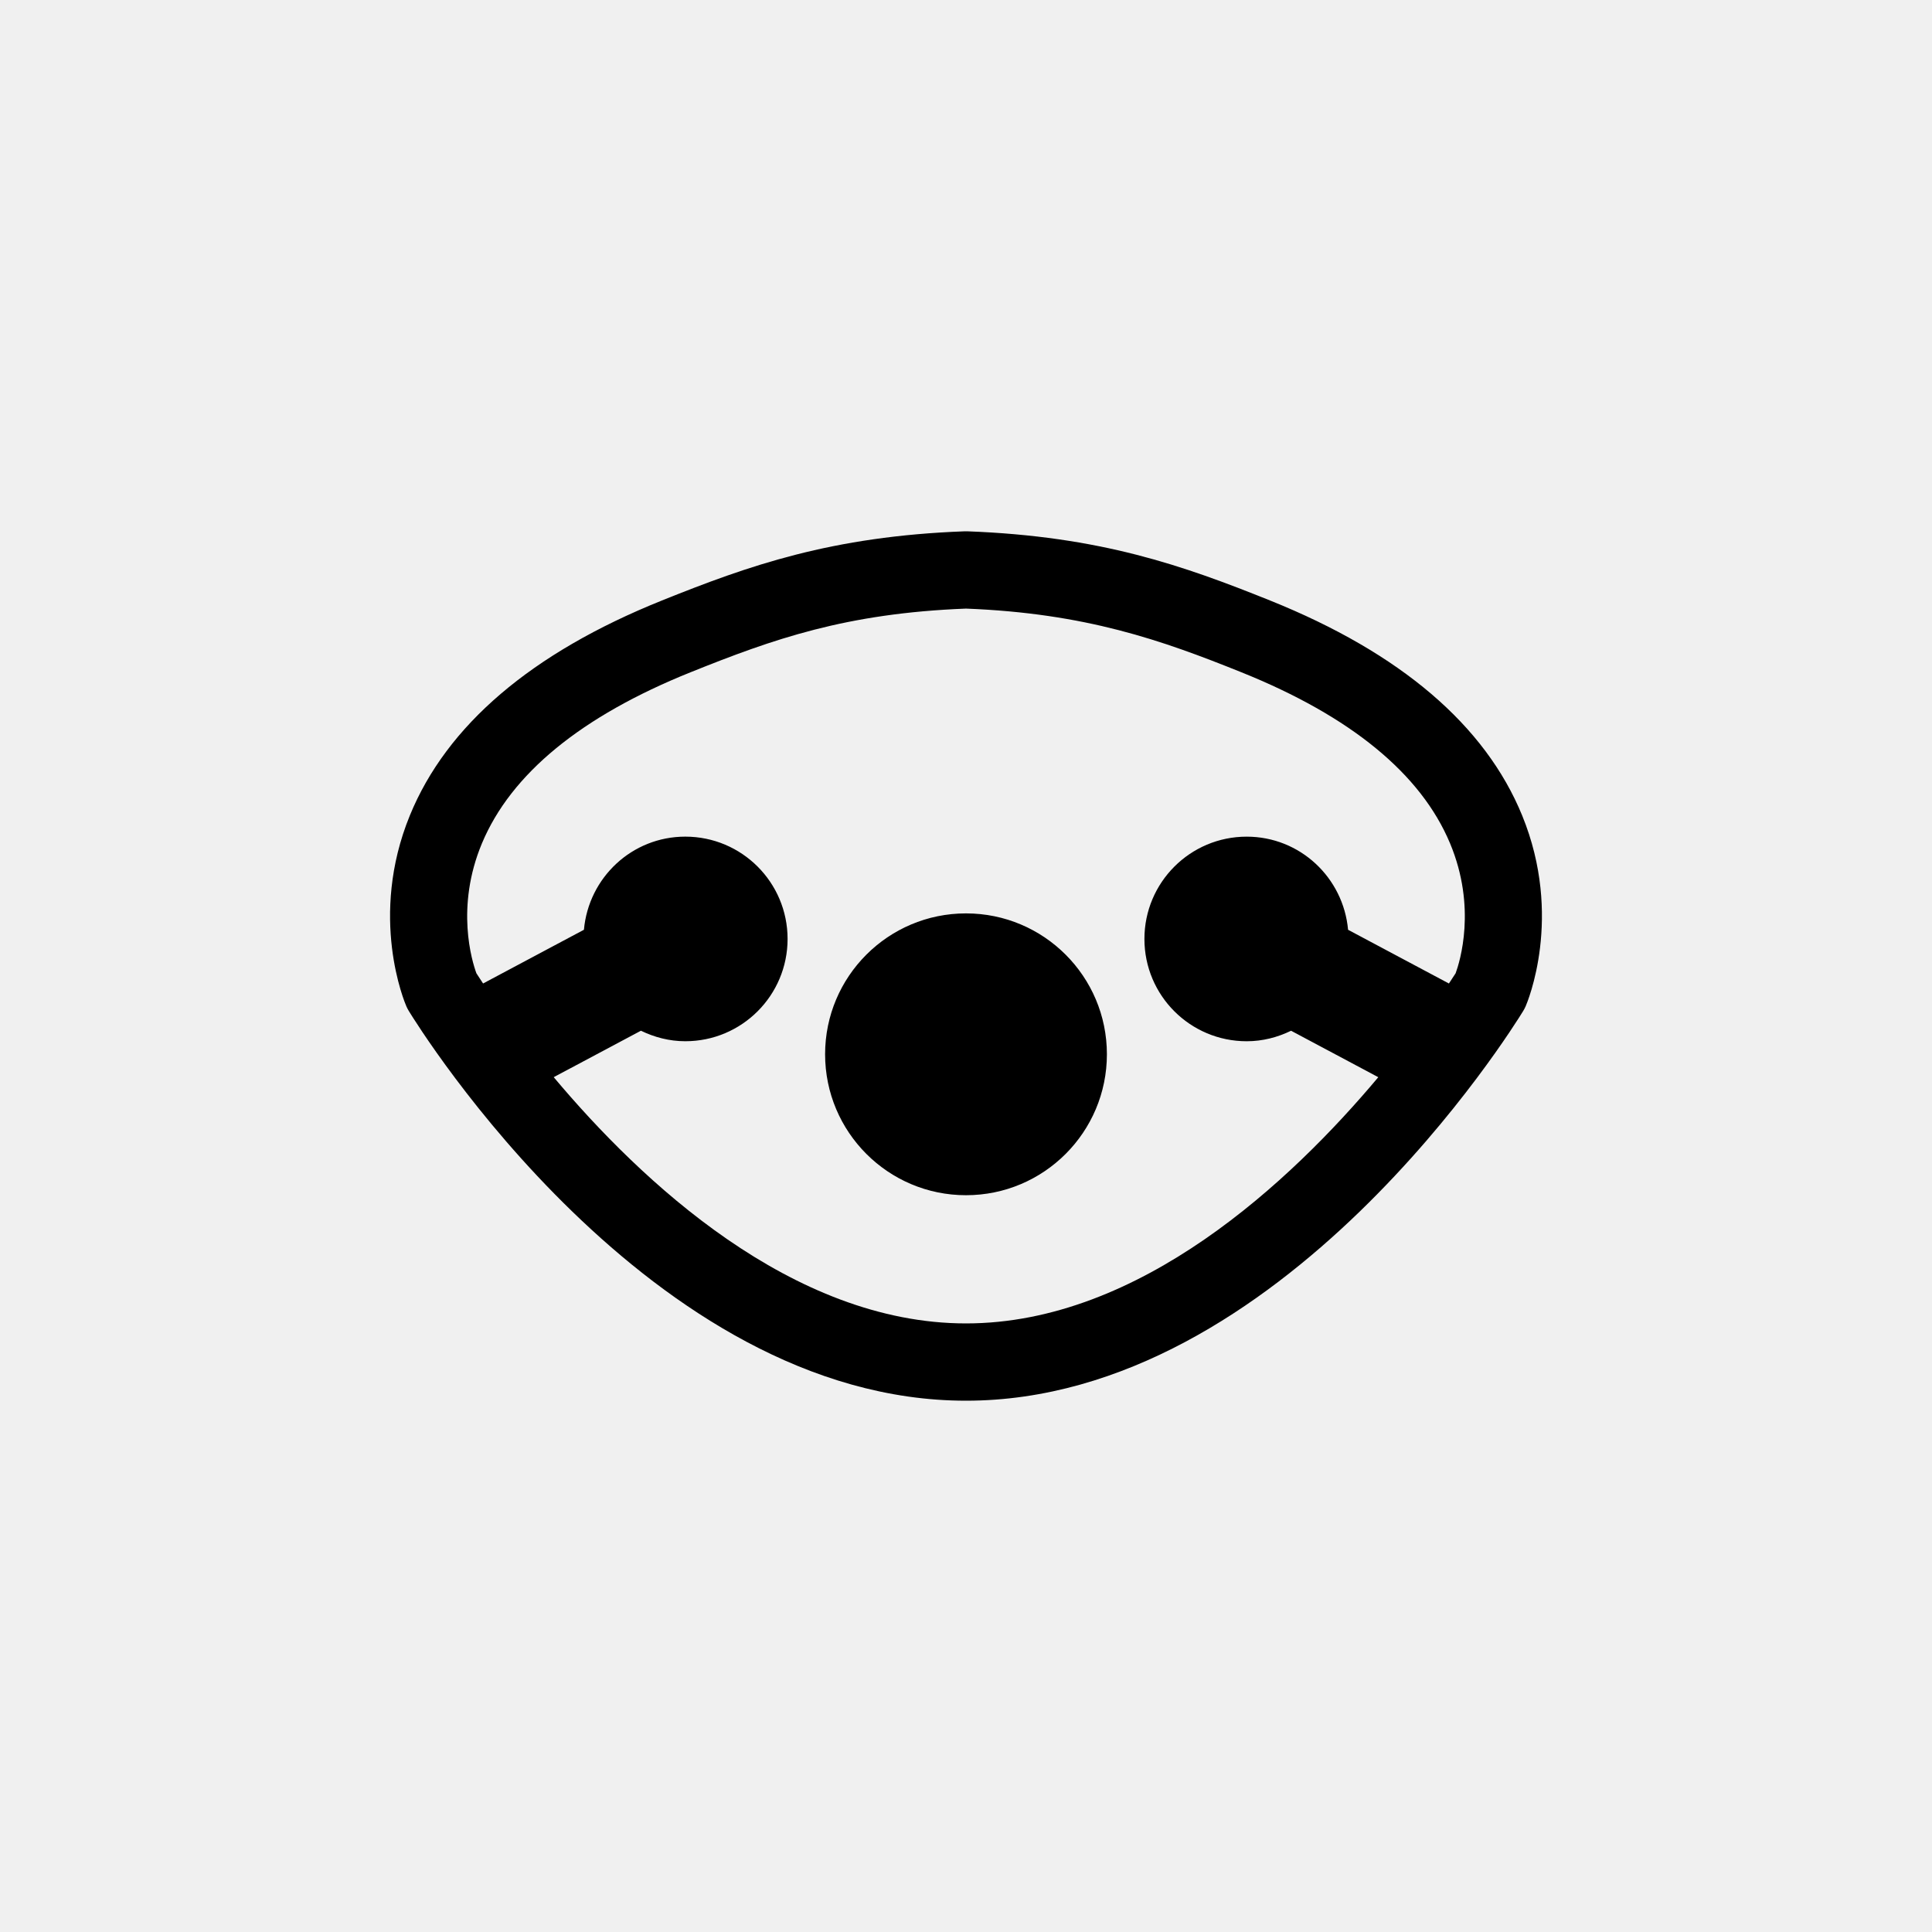
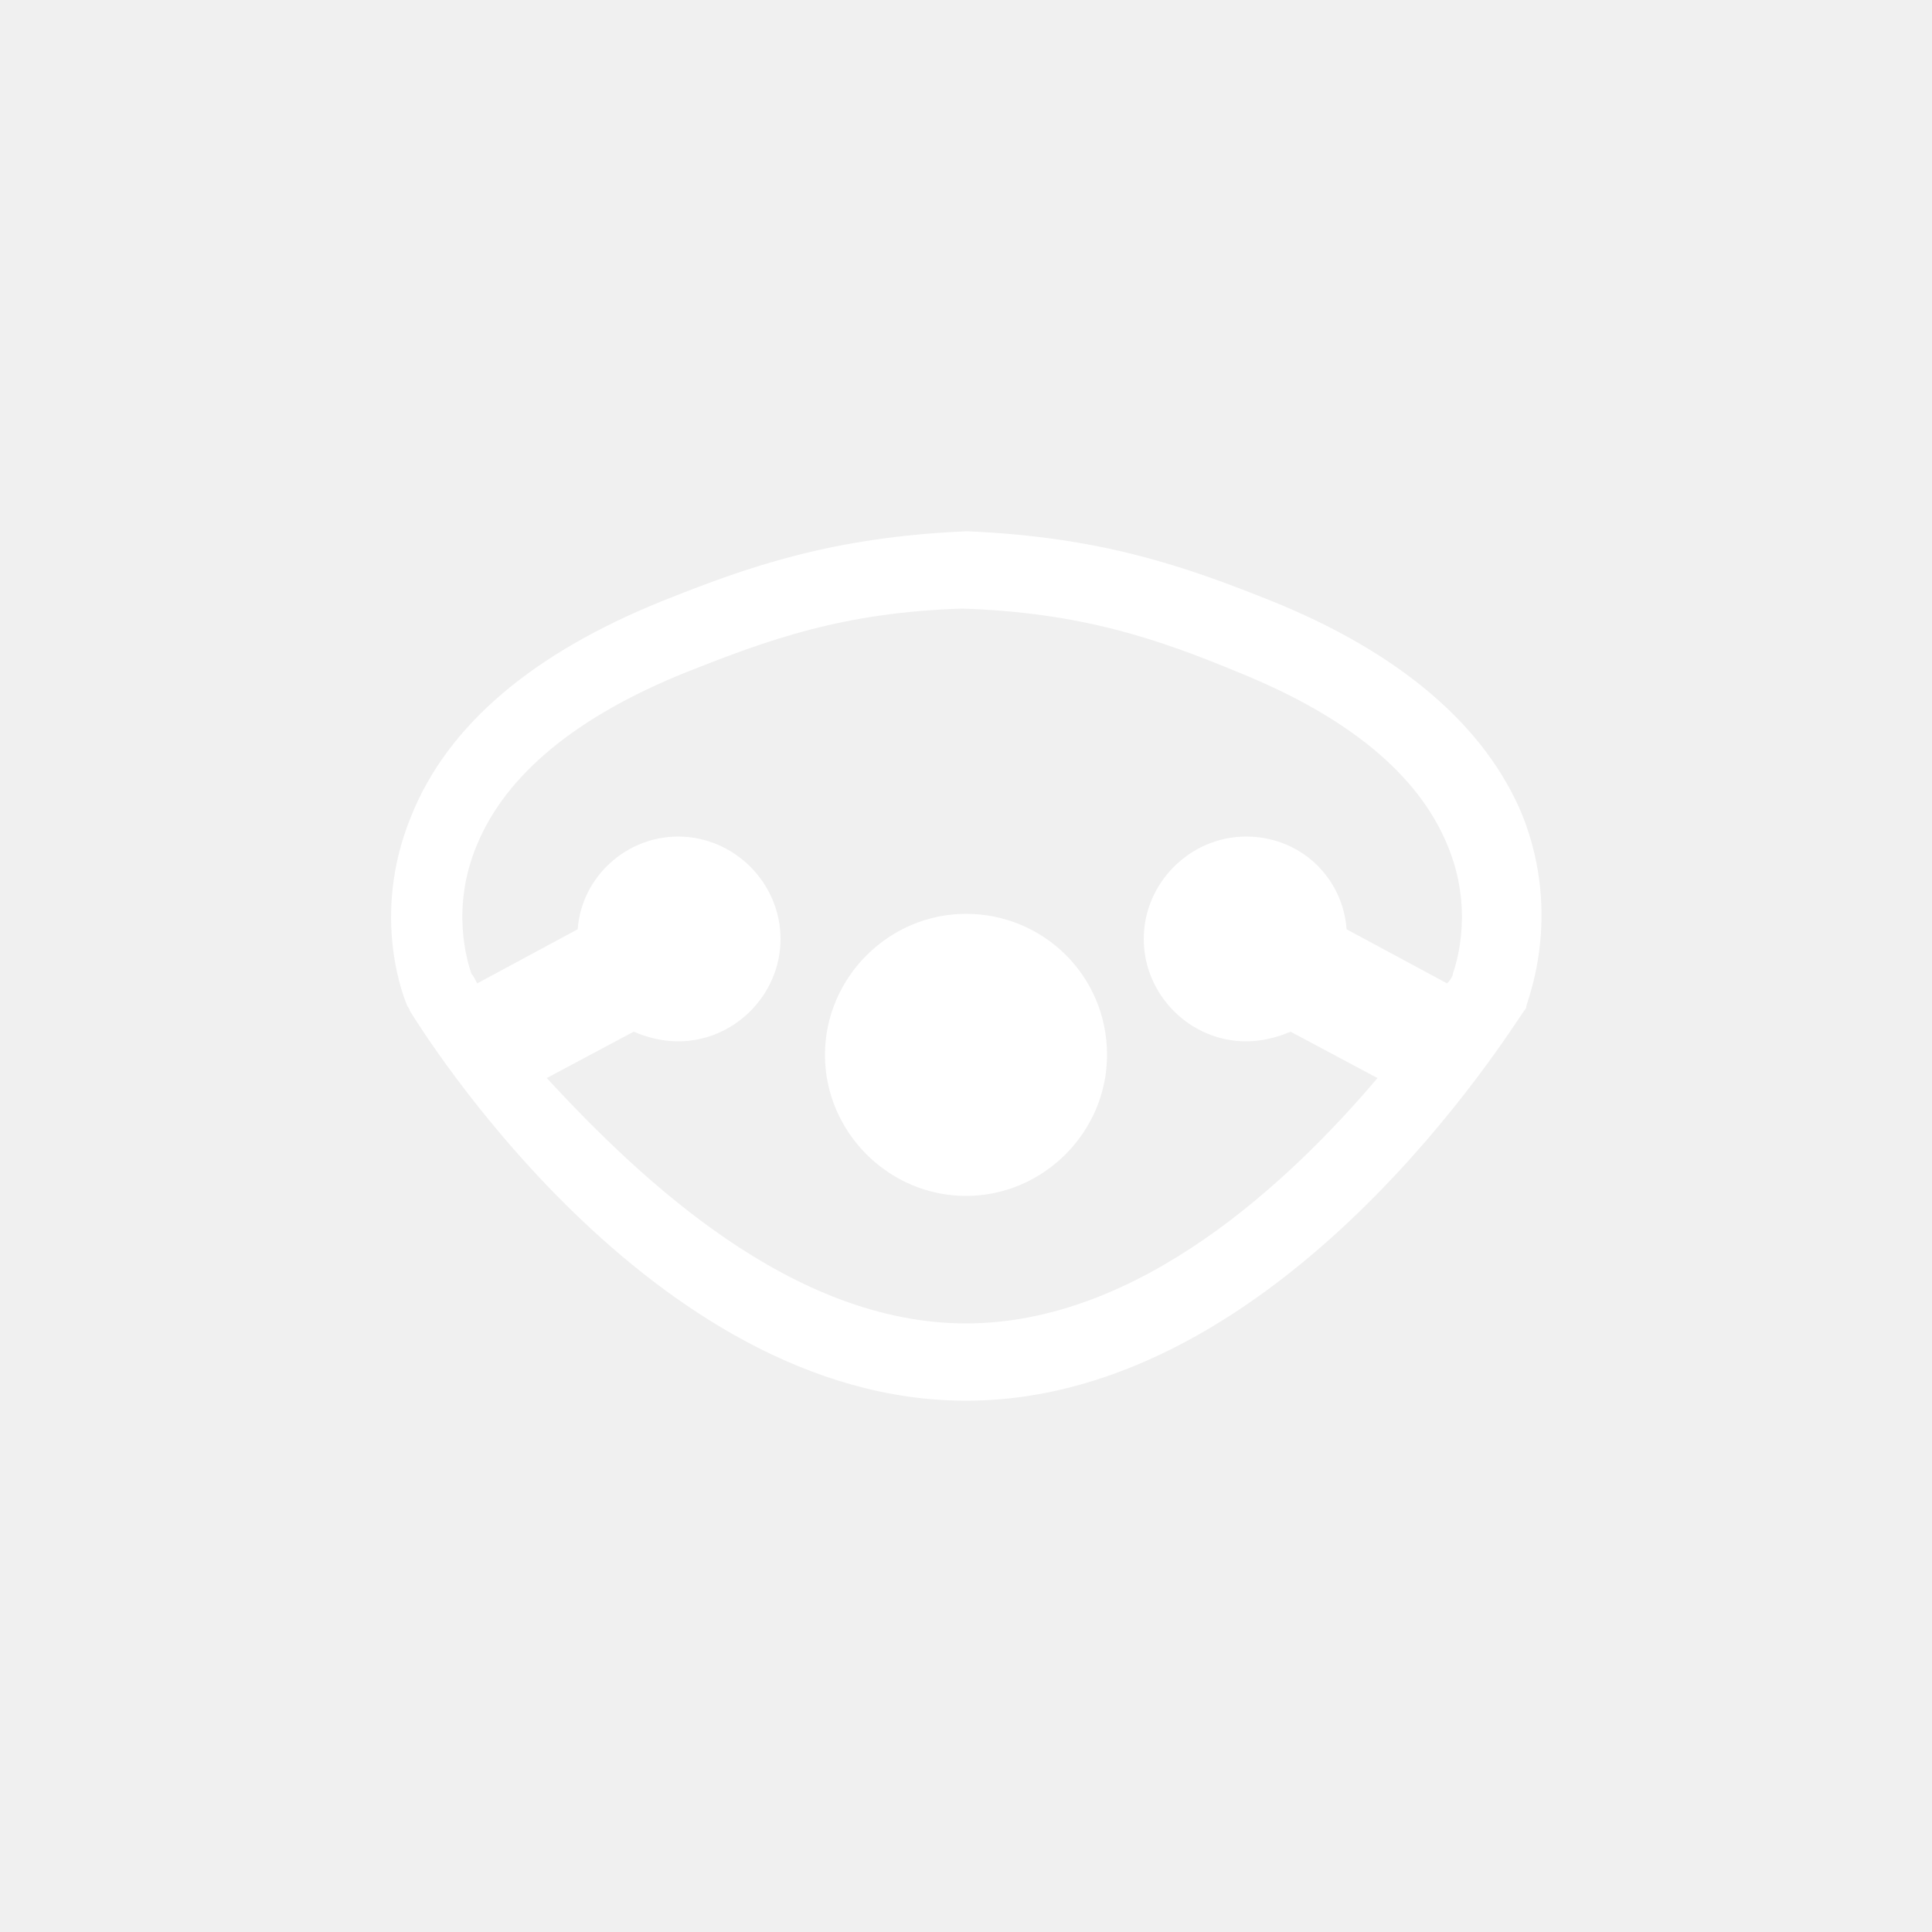
- <svg xmlns="http://www.w3.org/2000/svg" version="1.1" x="0px" y="0px" viewBox="0 0 100 100" enable-background="new 0 0 100 100" xml:space="preserve">
-   <path d="M57.293,54.568c0,4.029-3.263,7.296-7.293,7.296c-4.027,0-7.293-3.267-7.293-7.296c0-4.027,3.266-7.291,7.293-7.291  C54.028,47.277,57.293,50.541,57.293,54.568z M78.967,52.085c-0.036,0.083-0.078,0.163-0.125,0.24C78.34,53.148,66.358,72.5,50,72.5  S21.66,53.148,21.158,52.325c-0.047-0.077-0.089-0.157-0.125-0.24c-0.081-0.187-1.968-4.623,0.18-9.875  c1.911-4.671,6.298-8.414,13.039-11.125c4.501-1.81,8.787-3.329,15.674-3.584c0.049-0.002,0.1-0.002,0.148,0  c6.888,0.256,11.173,1.774,15.673,3.584c6.742,2.711,11.129,6.454,13.04,11.125C80.935,47.462,79.048,51.898,78.967,52.085z   M71.34,55.756l-4.514-2.405c-0.697,0.338-1.47,0.544-2.297,0.544c-2.926,0-5.294-2.37-5.294-5.295c0-2.924,2.368-5.295,5.294-5.295  c2.761,0,5.003,2.123,5.247,4.82l5.22,2.781c0.157-0.236,0.275-0.418,0.347-0.53c0.214-0.583,1.102-3.4-0.289-6.725  c-1.506-3.599-5.139-6.578-10.799-8.854C60.125,33.136,56.2,31.742,50,31.501c-6.209,0.24-9.979,1.576-14.256,3.295  c-5.659,2.276-9.292,5.255-10.798,8.854c-1.385,3.31-0.511,6.117-0.287,6.728c0.071,0.112,0.188,0.293,0.345,0.527l5.22-2.781  c0.244-2.698,2.486-4.82,5.247-4.82c2.926,0,5.294,2.371,5.294,5.295c0,2.925-2.368,5.295-5.294,5.295  c-0.827,0-1.6-0.206-2.297-0.544l-4.514,2.404C33.17,61.131,40.992,68.5,50,68.5S66.83,61.131,71.34,55.756z" />
+ <svg xmlns="http://www.w3.org/2000/svg" version="1.1" id="Layer_1" x="0px" y="0px" viewBox="0 0 100 100" style="enable-background:new 0 0 100 100;" xml:space="preserve">
+   <style type="text/css">
+ 	.st0{fill:#FFFFFF;}
+ </style>
+   <path class="st0" d="M57.3,54.6c0,4-3.3,7.3-7.3,7.3c-4,0-7.3-3.3-7.3-7.3c0-4,3.3-7.3,7.3-7.3C54,47.3,57.3,50.5,57.3,54.6z   M79,52.1c0,0.1-0.1,0.2-0.1,0.2C78.3,53.1,66.4,72.5,50,72.5S21.7,53.1,21.2,52.3c0-0.1-0.1-0.2-0.1-0.2c-0.1-0.2-2-4.6,0.2-9.9  c1.9-4.7,6.3-8.4,13-11.1c4.5-1.8,8.8-3.3,15.7-3.6c0,0,0.1,0,0.1,0c6.9,0.3,11.2,1.8,15.7,3.6c6.7,2.7,11.1,6.5,13,11.1  C80.9,47.5,79,51.9,79,52.1z M71.3,55.8l-4.5-2.4c-0.7,0.3-1.5,0.5-2.3,0.5c-2.9,0-5.3-2.4-5.3-5.3c0-2.9,2.4-5.3,5.3-5.3  c2.8,0,5,2.1,5.2,4.8l5.2,2.8c0.2-0.2,0.3-0.4,0.3-0.5c0.2-0.6,1.1-3.4-0.3-6.7c-1.5-3.6-5.1-6.6-10.8-8.9  c-4.1-1.7-8.1-3.1-14.3-3.3c-6.2,0.2-10,1.6-14.3,3.3c-5.7,2.3-9.3,5.3-10.8,8.9c-1.4,3.3-0.5,6.1-0.3,6.7c0.1,0.1,0.2,0.3,0.3,0.5  l5.2-2.8c0.2-2.7,2.5-4.8,5.2-4.8c2.9,0,5.3,2.4,5.3,5.3c0,2.9-2.4,5.3-5.3,5.3c-0.8,0-1.6-0.2-2.3-0.5l-4.5,2.4  C33.2,61.1,41,68.5,50,68.5S66.8,61.1,71.3,55.8z" />
</svg>
